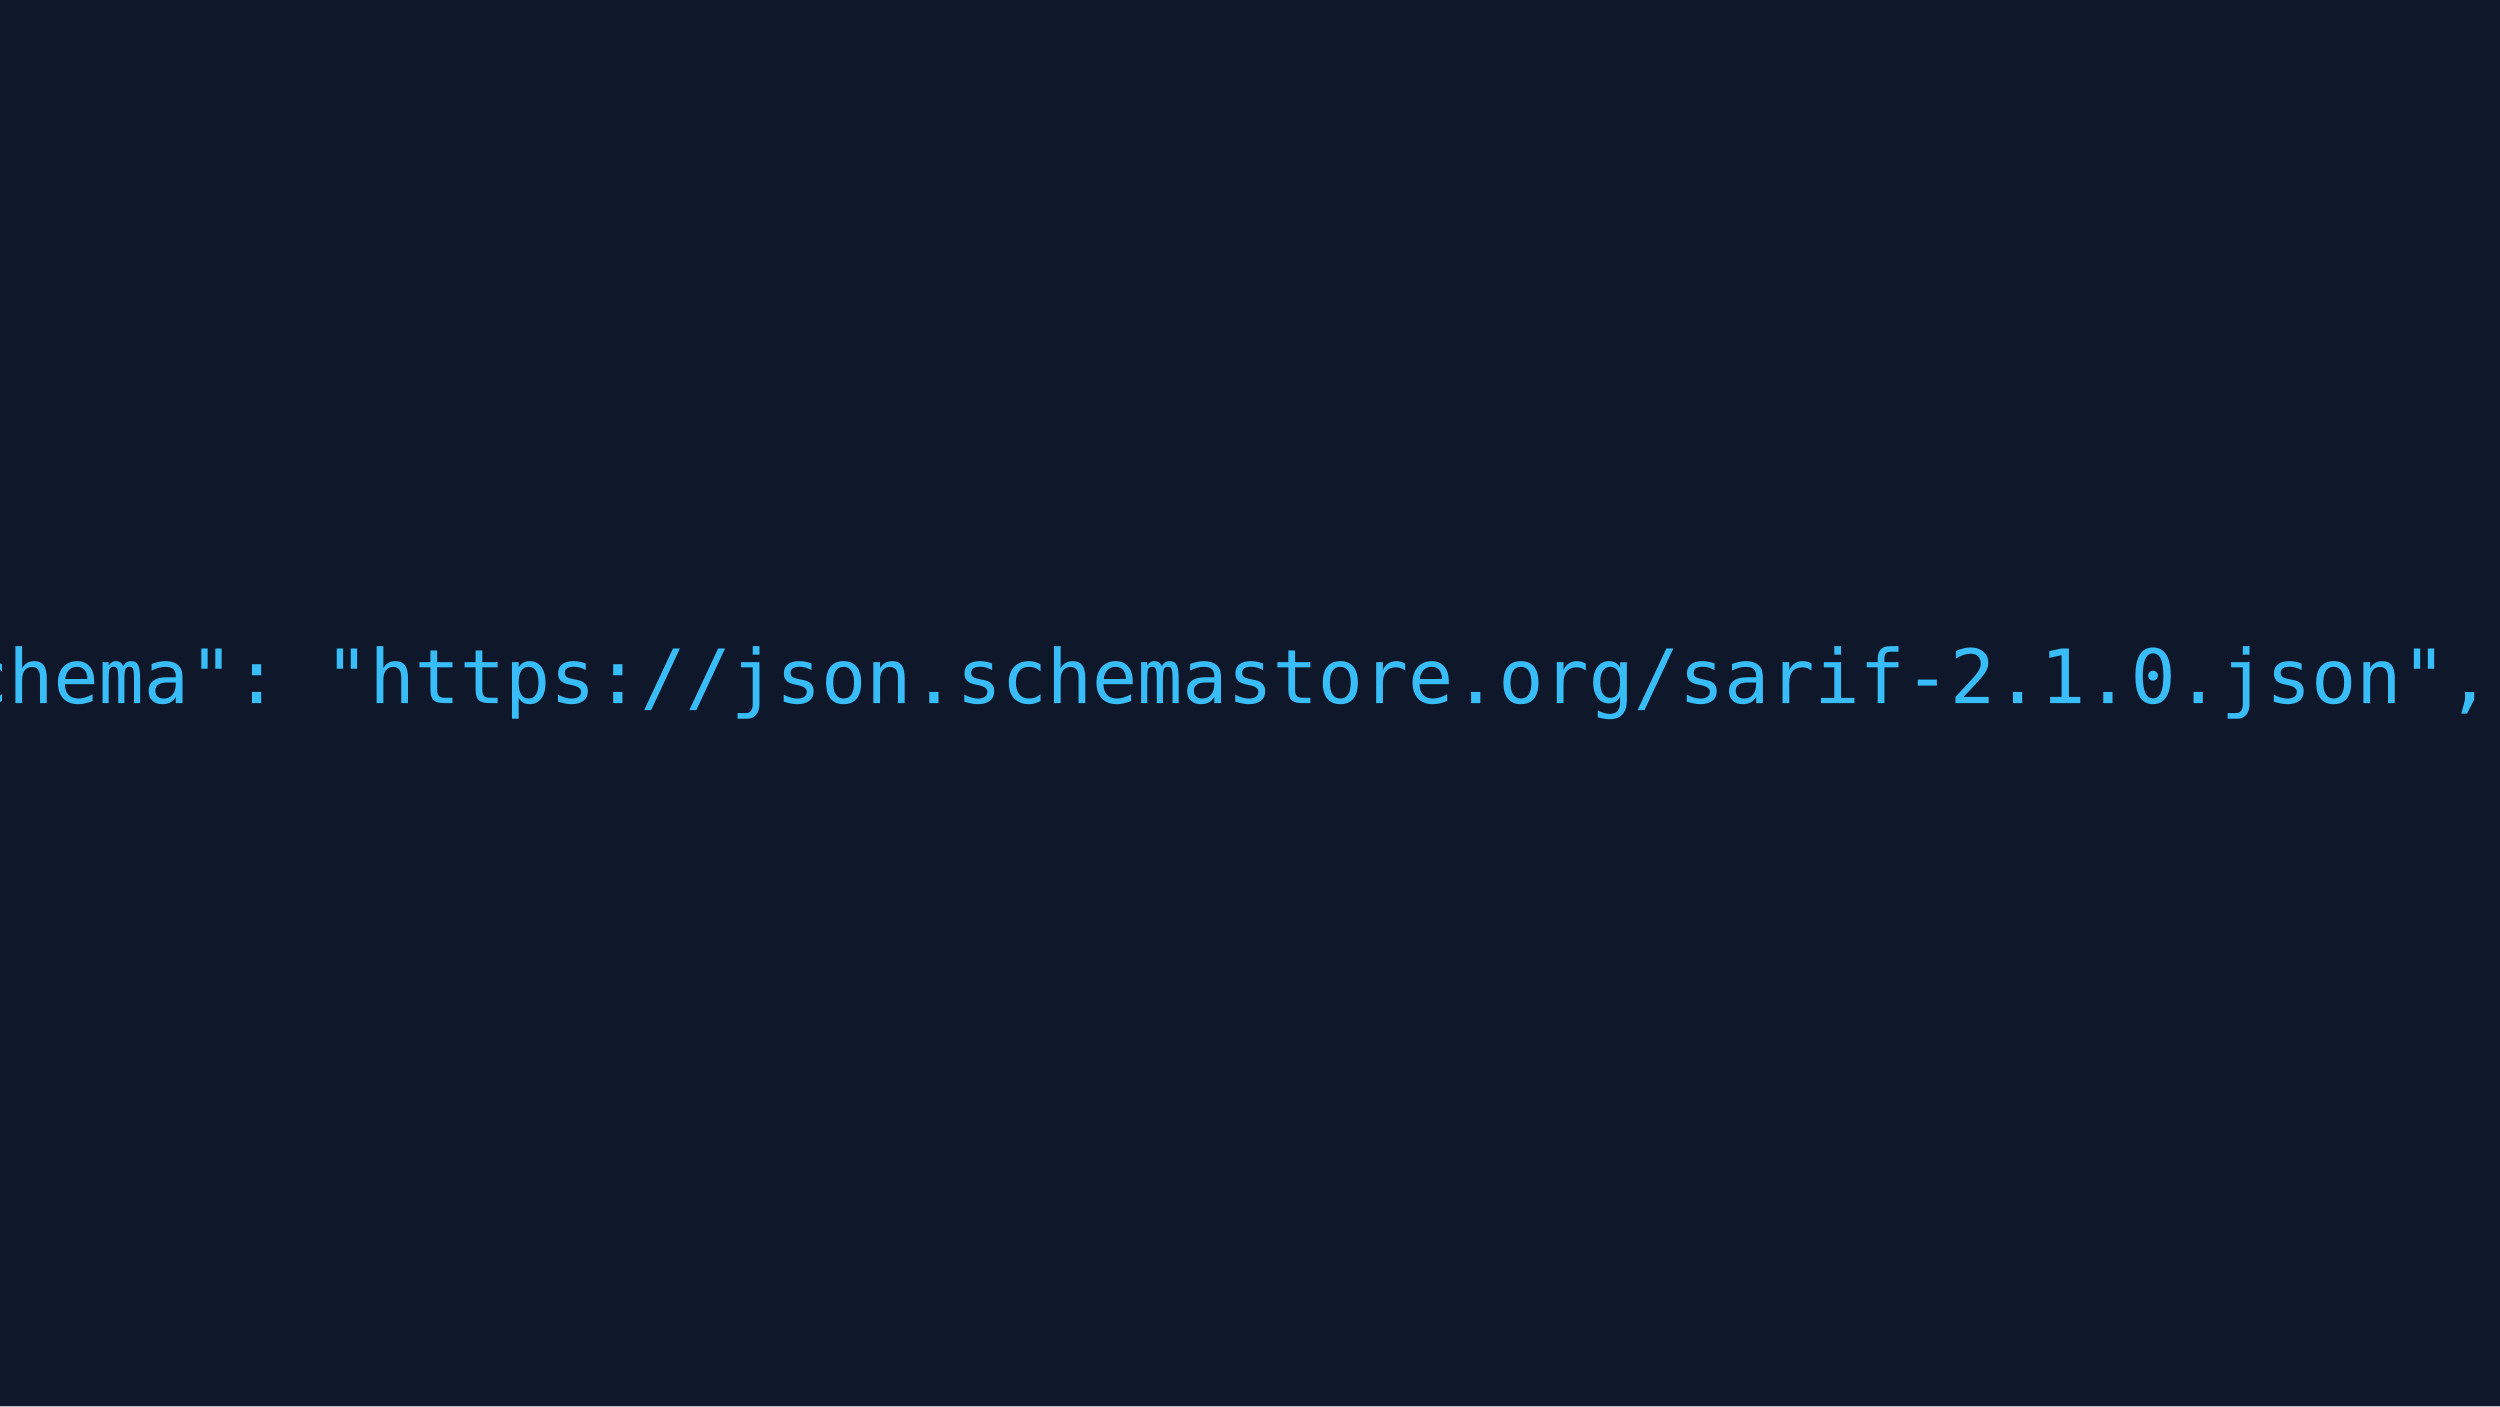
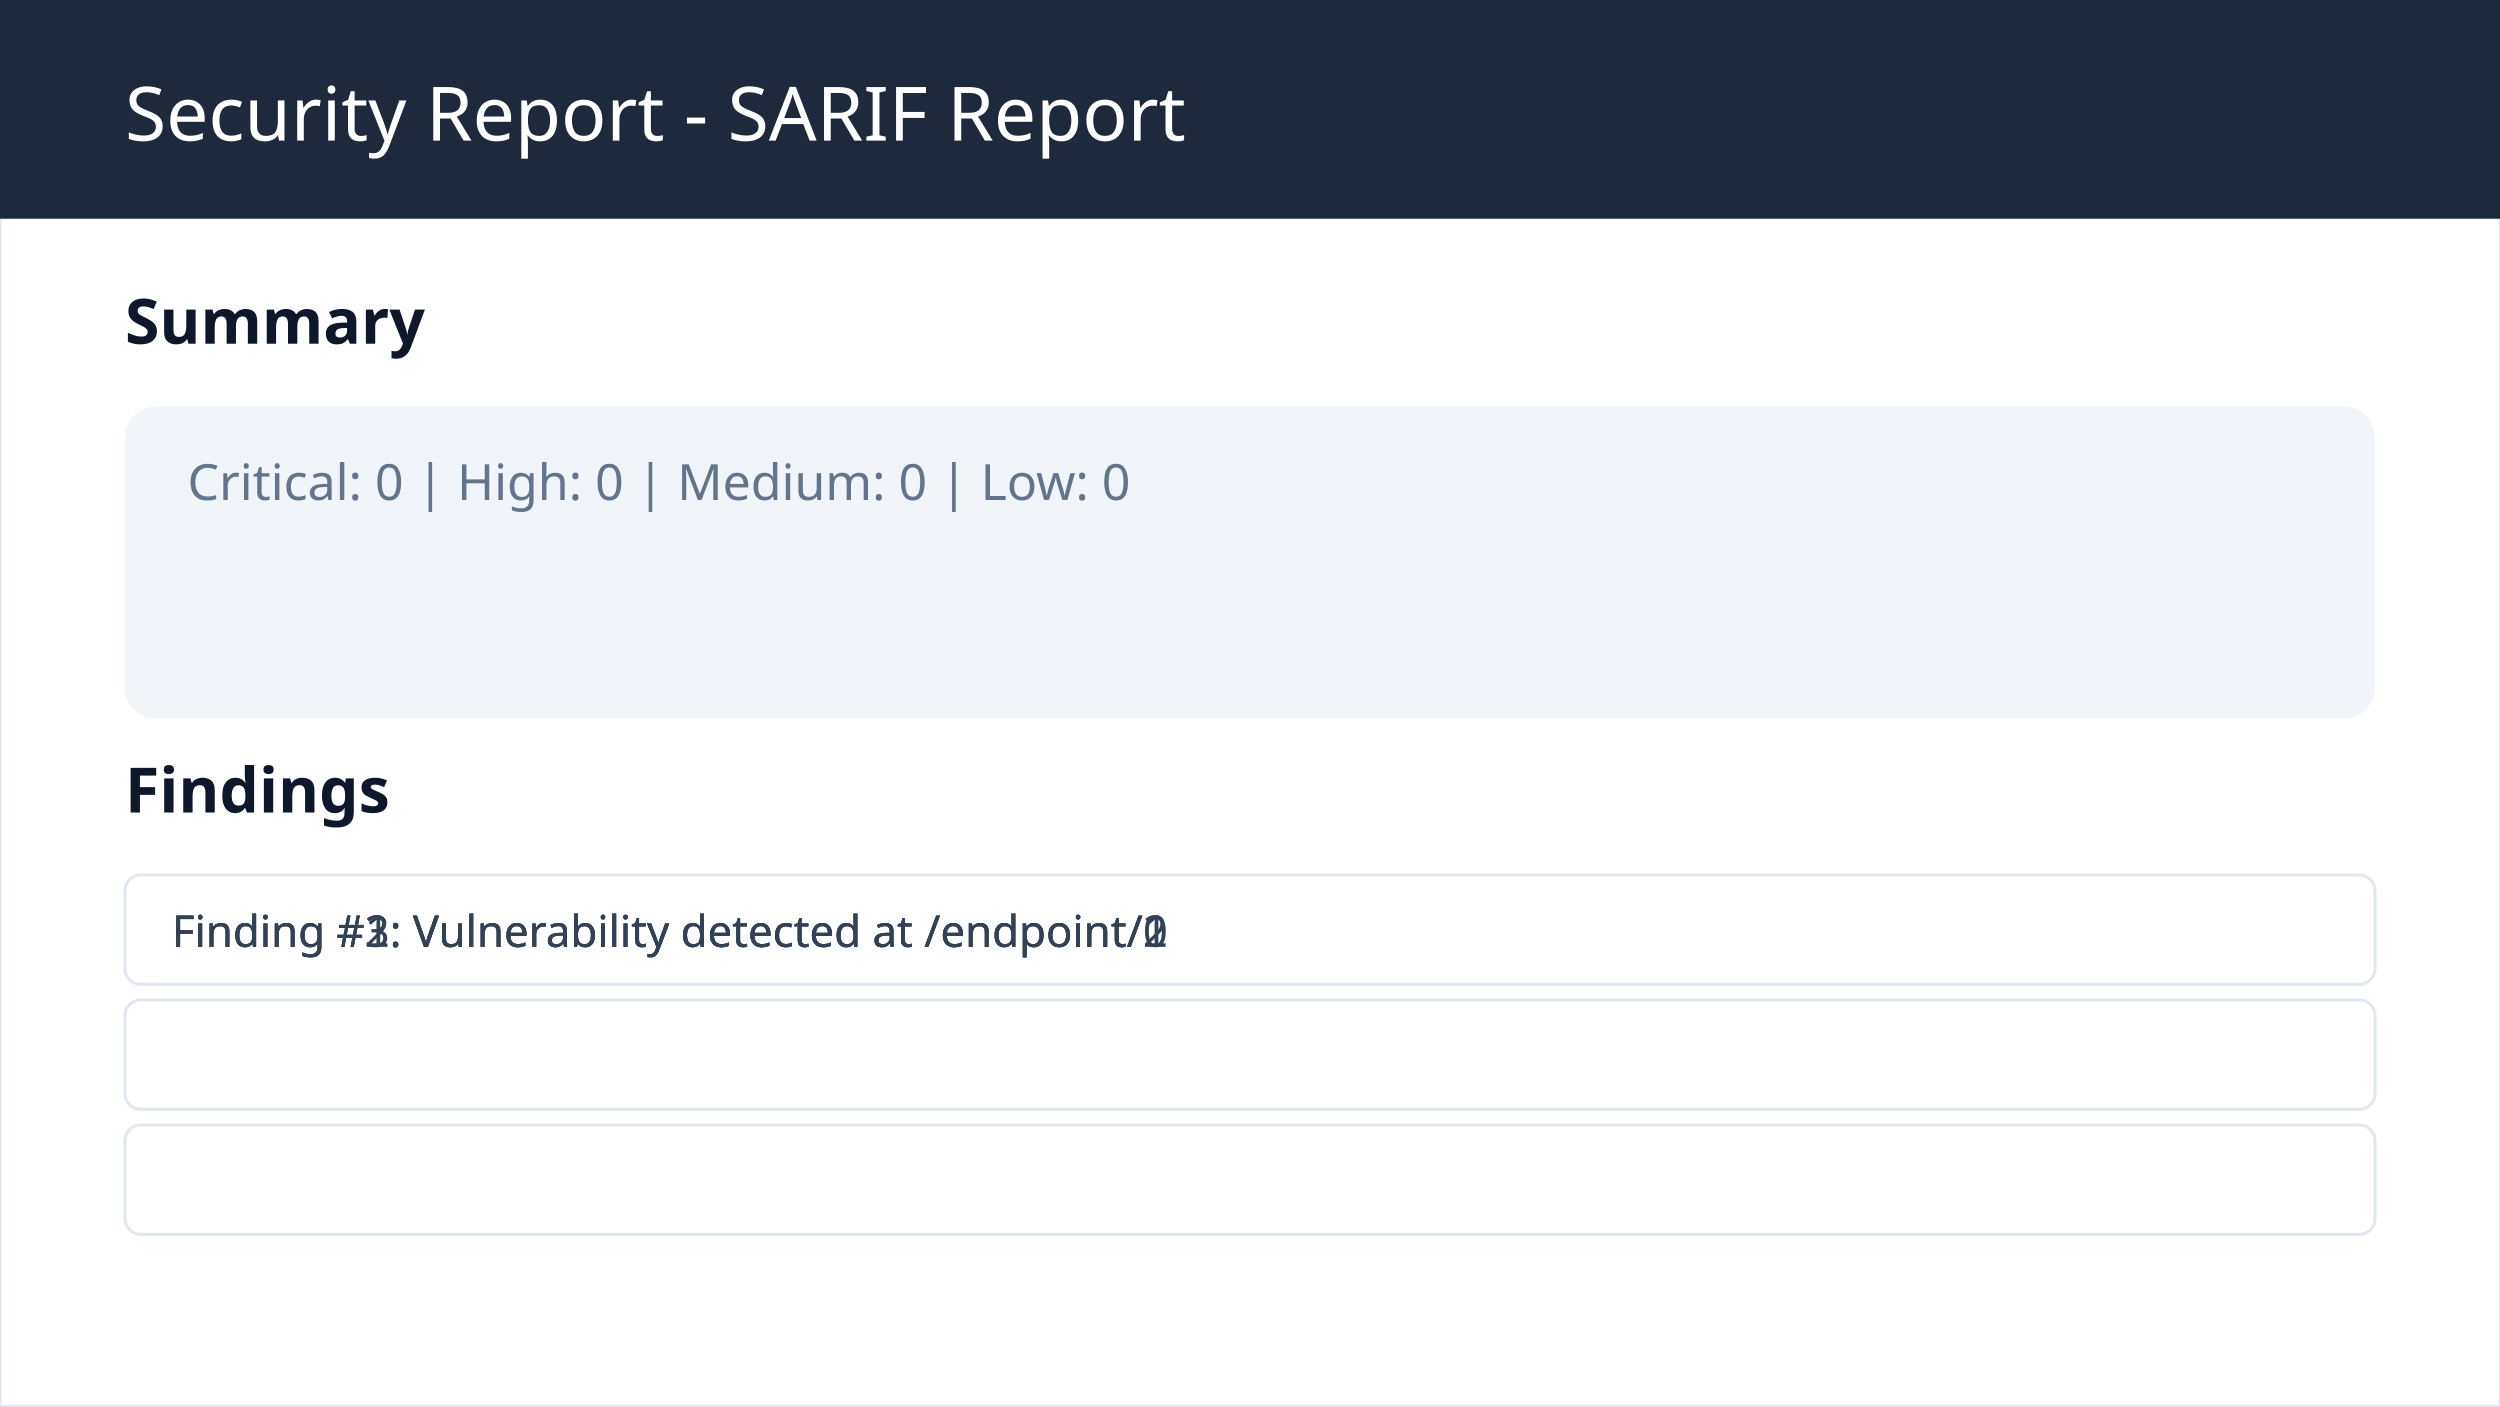
- <svg xmlns="http://www.w3.org/2000/svg" width="800" height="450" viewBox="0 0 800 450">
-   <rect width="800" height="450" fill="#0f172a" />
-   <text x="50%" y="50%" font-family="monospace" font-size="24" fill="#38bdf8" text-anchor="middle">{ "$schema": "https://json.schemastore.org/sarif-2.1.0.json", ... }</text>
+ <svg xmlns="http://www.w3.org/2000/svg" baseProfile="full" height="450" version="1.1" width="800">
+   <defs />
+   <rect fill="#f8fafc" height="450" width="800" x="0" y="0" />
+   <rect fill="#ffffff" height="450" stroke="#e2e8f0" stroke-width="1" width="800" x="0" y="0" />
+   <rect fill="#1e293b" height="70" width="800" x="0" y="0" />
+   <text fill="white" font-family="sans-serif" font-size="24" x="40" y="45">Security Report - SARIF Report</text>
+   <text fill="#0f172a" font-family="sans-serif" font-size="20" font-weight="bold" x="40" y="110">Summary</text>
+   <rect fill="#f1f5f9" height="100" rx="10" width="720" x="40" y="130" />
+   <text fill="#64748b" font-family="sans-serif" font-size="16" x="60" y="160">Critical: 0 | High: 0 | Medium: 0 | Low: 0</text>
+   <text fill="#0f172a" font-family="sans-serif" font-size="20" font-weight="bold" x="40" y="260">Findings</text>
+   <rect fill="#ffffff" height="35" rx="5" stroke="#e2e8f0" width="720" x="40" y="280" />
+   <text fill="#334155" font-family="sans-serif" font-size="14" x="55" y="303">Finding #1: Vulnerability detected at /endpoint/0</text>
+   <rect fill="#ffffff" height="35" rx="5" stroke="#e2e8f0" width="720" x="40" y="320" />
+   <text fill="#334155" font-family="sans-serif" font-size="14" x="55" y="303">Finding #2: Vulnerability detected at /endpoint/1</text>
+   <rect fill="#ffffff" height="35" rx="5" stroke="#e2e8f0" width="720" x="40" y="360" />
+   <text fill="#334155" font-family="sans-serif" font-size="14" x="55" y="303">Finding #3: Vulnerability detected at /endpoint/2</text>
</svg>
